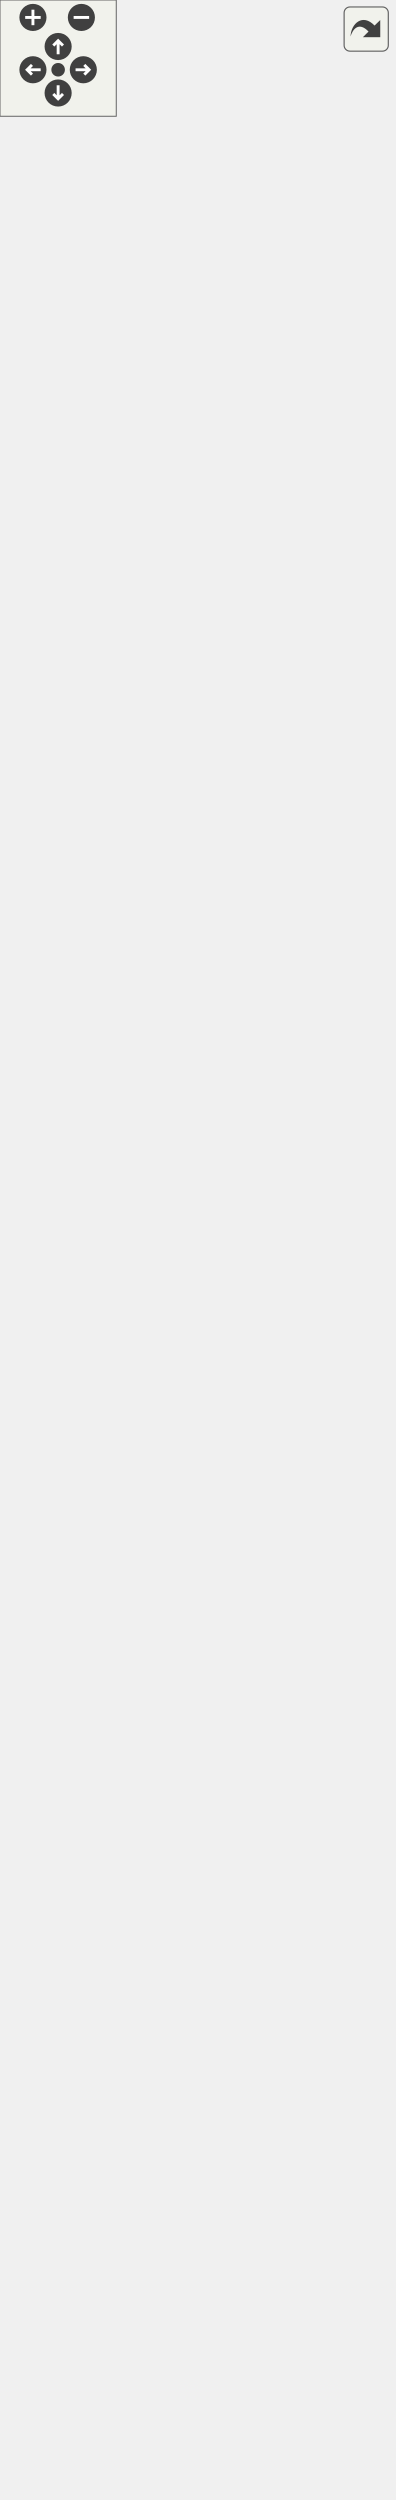
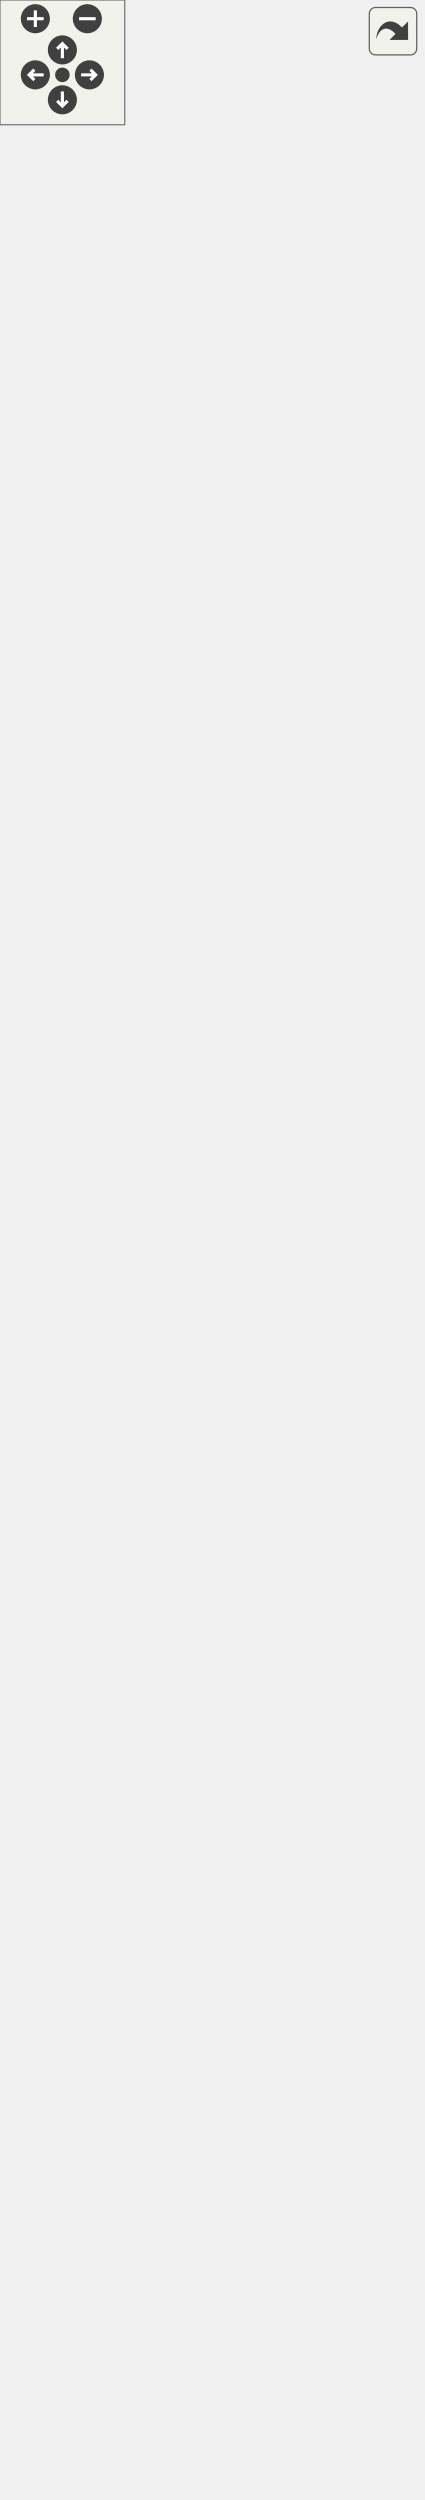
<svg xmlns="http://www.w3.org/2000/svg" xmlns:xlink="http://www.w3.org/1999/xlink" id="main" version="1.1" xml:space="preserve">
  <style type="text/css">
.edge:hover path { stroke: red; }
.edge:hover polygon { stroke: red; fill: red; }
</style>
  <defs>
    <circle id="rim" cx="0" cy="0" r="7" />
    <circle id="rim2" cx="0" cy="0" r="3.5" />
    <g id="zoomPlus">
      <use xlink:href="#rim" fill="#404040">
        <set attributeName="fill" to="#808080" begin="zoomplus.mouseover" end="zoomplus.mouseout" />
      </use>
      <path d="M-4,0h8M0,-4v8" fill="none" stroke="white" stroke-width="1.5" pointer-events="none" />
    </g>
    <g id="zoomMin">
      <use xlink:href="#rim" fill="#404040">
        <set attributeName="fill" to="#808080" begin="zoomminus.mouseover" end="zoomminus.mouseout" />
      </use>
      <path d="M-4,0h8" fill="none" stroke="white" stroke-width="1.5" pointer-events="none" />
    </g>
    <g id="dirArrow">
      <path fill="none" stroke="white" stroke-width="1.5" d="M0,-3.0v7 M-2.5,-0.5L0,-3.0L2.5,-0.5" />
    </g>
    <g id="resetDef">
      <use xlink:href="#rim2" fill="#404040">
        <set attributeName="fill" to="#808080" begin="reset.mouseover" end="reset.mouseout" />
      </use>
    </g>
  </defs>
  <svg id="graph" class="graph">
    <g id="viewport">
      <g id="node1" class="node">
        <g id="a_node1">
          <a xlink:title=" ">
            <polygon fill="#bfbfbf" stroke="black" points="0,-0.5 0,-134.5 203,-134.5 203,-0.5 0,-0.5" />
            <text text-anchor="middle" x="101.5" y="-122.5" font-family="Helvetica,sans-Serif" font-size="10.00">Kratos::KratosThermalDEMApplication</text>
            <polyline fill="none" stroke="black" points="0,-115.5 203,-115.5 " />
            <text text-anchor="middle" x="101.5" y="-103.5" font-family="Helvetica,sans-Serif" font-size="10.00"> </text>
            <polyline fill="none" stroke="black" points="0,-96.5 203,-96.5 " />
            <text text-anchor="start" x="8" y="-84.5" font-family="Helvetica,sans-Serif" font-size="10.00">+ KRATOS_CLASS_POINTER</text>
            <text text-anchor="start" x="8" y="-73.5" font-family="Helvetica,sans-Serif" font-size="10.00">_DEFINITION()</text>
            <text text-anchor="start" x="8" y="-62.5" font-family="Helvetica,sans-Serif" font-size="10.00">+ KratosThermalDEMApplication()</text>
            <text text-anchor="start" x="8" y="-51.5" font-family="Helvetica,sans-Serif" font-size="10.00">+ ~KratosThermalDEMApplication()</text>
            <text text-anchor="start" x="8" y="-40.5" font-family="Helvetica,sans-Serif" font-size="10.00">+ Register()</text>
            <text text-anchor="start" x="8" y="-29.5" font-family="Helvetica,sans-Serif" font-size="10.00">+ Info()</text>
            <text text-anchor="start" x="8" y="-18.5" font-family="Helvetica,sans-Serif" font-size="10.00">+ PrintInfo()</text>
            <text text-anchor="start" x="8" y="-7.5" font-family="Helvetica,sans-Serif" font-size="10.00">+ PrintData()</text>
          </a>
        </g>
      </g>
      <g id="node2" class="node">
        <g id="a_node2">
          <a xlink:href="../../d9/d33/class_kratos_1_1_kratos_application.html" target="_top" xlink:title="This class defines the interface with kernel for all applications in Kratos.">
-             <polygon fill="none" stroke="black" points="5.5,-171.5 5.5,-1229.5 197.5,-1229.5 197.5,-171.5 5.5,-171.5" />
-             <text text-anchor="middle" x="101.5" y="-1217.5" font-family="Helvetica,sans-Serif" font-size="10.00">Kratos::KratosApplication</text>
-             <polyline fill="none" stroke="black" points="5.5,-1210.5 197.5,-1210.5 " />
-             <text text-anchor="start" x="13.5" y="-1198.5" font-family="Helvetica,sans-Serif" font-size="10.00"># mApplicationName</text>
-             <text text-anchor="start" x="13.5" y="-1187.5" font-family="Helvetica,sans-Serif" font-size="10.00"># mPointPrototype</text>
-             <text text-anchor="start" x="13.5" y="-1176.5" font-family="Helvetica,sans-Serif" font-size="10.00"># mPoint2DPrototype</text>
-             <text text-anchor="start" x="13.5" y="-1165.5" font-family="Helvetica,sans-Serif" font-size="10.00"># mPoint3DPrototype</text>
-             <text text-anchor="start" x="13.5" y="-1154.5" font-family="Helvetica,sans-Serif" font-size="10.00"># mSphere3D1Prototype</text>
-             <text text-anchor="start" x="13.5" y="-1143.5" font-family="Helvetica,sans-Serif" font-size="10.00"># mLine2D2Prototype</text>
-             <text text-anchor="start" x="13.5" y="-1132.5" font-family="Helvetica,sans-Serif" font-size="10.00"># mLine2D3Prototype</text>
-             <text text-anchor="start" x="13.5" y="-1121.5" font-family="Helvetica,sans-Serif" font-size="10.00"># mLine3D2Prototype</text>
-             <text text-anchor="start" x="13.5" y="-1110.5" font-family="Helvetica,sans-Serif" font-size="10.00"># mLine3D3Prototype</text>
-             <text text-anchor="start" x="13.5" y="-1099.5" font-family="Helvetica,sans-Serif" font-size="10.00"># mTriangle2D3Prototype</text>
-             <text text-anchor="start" x="13.5" y="-1088.5" font-family="Helvetica,sans-Serif" font-size="10.00">and 97 more...</text>
-             <polyline fill="none" stroke="black" points="5.5,-1081.5 197.5,-1081.5 " />
-             <text text-anchor="start" x="13.5" y="-1069.5" font-family="Helvetica,sans-Serif" font-size="10.00">+ KratosApplication()</text>
-             <text text-anchor="start" x="13.5" y="-1058.5" font-family="Helvetica,sans-Serif" font-size="10.00">+ KratosApplication()</text>
-             <text text-anchor="start" x="13.5" y="-1047.5" font-family="Helvetica,sans-Serif" font-size="10.00">+ KratosApplication()</text>
-             <text text-anchor="start" x="13.5" y="-1036.5" font-family="Helvetica,sans-Serif" font-size="10.00">+ ~KratosApplication()</text>
-             <text text-anchor="start" x="13.5" y="-1025.5" font-family="Helvetica,sans-Serif" font-size="10.00">+ Register()</text>
-             <text text-anchor="start" x="13.5" y="-1014.5" font-family="Helvetica,sans-Serif" font-size="10.00">+ RegisterKratosCore()</text>
-             <text text-anchor="start" x="13.5" y="-1003.5" font-family="Helvetica,sans-Serif" font-size="10.00">+ DeregisterComponent()</text>
-             <text text-anchor="start" x="13.5" y="-992.5" font-family="Helvetica,sans-Serif" font-size="10.00">+ DeregisterCommonComponents()</text>
-             <text text-anchor="start" x="13.5" y="-981.5" font-family="Helvetica,sans-Serif" font-size="10.00">+ DeregisterApplication()</text>
-             <text text-anchor="start" x="13.5" y="-970.5" font-family="Helvetica,sans-Serif" font-size="10.00">+ RegisterVariables()</text>
-             <text text-anchor="start" x="13.5" y="-959.5" font-family="Helvetica,sans-Serif" font-size="10.00">+ RegisterDeprecatedVariables()</text>
-             <text text-anchor="start" x="13.5" y="-948.5" font-family="Helvetica,sans-Serif" font-size="10.00">+ RegisterCFDVariables()</text>
-             <text text-anchor="start" x="13.5" y="-937.5" font-family="Helvetica,sans-Serif" font-size="10.00">+ RegisterALEVariables()</text>
-             <text text-anchor="start" x="13.5" y="-926.5" font-family="Helvetica,sans-Serif" font-size="10.00">+ RegisterMappingVariables()</text>
-             <text text-anchor="start" x="13.5" y="-915.5" font-family="Helvetica,sans-Serif" font-size="10.00">+ RegisterDEMVariables()</text>
-             <text text-anchor="start" x="13.5" y="-904.5" font-family="Helvetica,sans-Serif" font-size="10.00">+ RegisterFSIVariables()</text>
-             <text text-anchor="start" x="13.5" y="-893.5" font-family="Helvetica,sans-Serif" font-size="10.00">+ RegisterMATVariables()</text>
-             <text text-anchor="start" x="13.5" y="-882.5" font-family="Helvetica,sans-Serif" font-size="10.00">+ RegisterGlobalPointerVariables()</text>
-             <text text-anchor="start" x="13.5" y="-871.5" font-family="Helvetica,sans-Serif" font-size="10.00">+ Name()</text>
-             <text text-anchor="start" x="13.5" y="-860.5" font-family="Helvetica,sans-Serif" font-size="10.00">+ GetComponents()</text>
-             <text text-anchor="start" x="13.5" y="-849.5" font-family="Helvetica,sans-Serif" font-size="10.00">+ GetComponents()</text>
-             <text text-anchor="start" x="13.5" y="-838.5" font-family="Helvetica,sans-Serif" font-size="10.00">+ GetComponents()</text>
-             <text text-anchor="start" x="13.5" y="-827.5" font-family="Helvetica,sans-Serif" font-size="10.00">+ GetComponents()</text>
+             <polygon fill="none" stroke="black" points="5.5,-171.5 5.5,-1141.5 197.5,-1141.5 197.5,-171.5 5.5,-171.5" />
+             <text text-anchor="middle" x="101.5" y="-1129.5" font-family="Helvetica,sans-Serif" font-size="10.00">Kratos::KratosApplication</text>
+             <polyline fill="none" stroke="black" points="5.5,-1122.5 197.5,-1122.5 " />
+             <text text-anchor="start" x="13.5" y="-1110.5" font-family="Helvetica,sans-Serif" font-size="10.00"># mApplicationName</text>
+             <text text-anchor="start" x="13.5" y="-1099.5" font-family="Helvetica,sans-Serif" font-size="10.00"># mPointPrototype</text>
+             <text text-anchor="start" x="13.5" y="-1088.5" font-family="Helvetica,sans-Serif" font-size="10.00"># mPoint2DPrototype</text>
+             <text text-anchor="start" x="13.5" y="-1077.5" font-family="Helvetica,sans-Serif" font-size="10.00"># mPoint3DPrototype</text>
+             <text text-anchor="start" x="13.5" y="-1066.5" font-family="Helvetica,sans-Serif" font-size="10.00"># mSphere3D1Prototype</text>
+             <text text-anchor="start" x="13.5" y="-1055.5" font-family="Helvetica,sans-Serif" font-size="10.00"># mLine2D2Prototype</text>
+             <text text-anchor="start" x="13.5" y="-1044.5" font-family="Helvetica,sans-Serif" font-size="10.00"># mLine2D3Prototype</text>
+             <text text-anchor="start" x="13.5" y="-1033.5" font-family="Helvetica,sans-Serif" font-size="10.00"># mLine3D2Prototype</text>
+             <text text-anchor="start" x="13.5" y="-1022.5" font-family="Helvetica,sans-Serif" font-size="10.00"># mLine3D3Prototype</text>
+             <text text-anchor="start" x="13.5" y="-1011.5" font-family="Helvetica,sans-Serif" font-size="10.00"># mTriangle2D3Prototype</text>
+             <text text-anchor="start" x="13.5" y="-1000.5" font-family="Helvetica,sans-Serif" font-size="10.00">and 97 more...</text>
+             <polyline fill="none" stroke="black" points="5.5,-993.5 197.5,-993.5 " />
+             <text text-anchor="start" x="13.5" y="-981.5" font-family="Helvetica,sans-Serif" font-size="10.00">+ KratosApplication()</text>
+             <text text-anchor="start" x="13.5" y="-970.5" font-family="Helvetica,sans-Serif" font-size="10.00">+ KratosApplication()</text>
+             <text text-anchor="start" x="13.5" y="-959.5" font-family="Helvetica,sans-Serif" font-size="10.00">+ KratosApplication()</text>
+             <text text-anchor="start" x="13.5" y="-948.5" font-family="Helvetica,sans-Serif" font-size="10.00">+ ~KratosApplication()</text>
+             <text text-anchor="start" x="13.5" y="-937.5" font-family="Helvetica,sans-Serif" font-size="10.00">+ Register()</text>
+             <text text-anchor="start" x="13.5" y="-926.5" font-family="Helvetica,sans-Serif" font-size="10.00">+ RegisterKratosCore()</text>
+             <text text-anchor="start" x="13.5" y="-915.5" font-family="Helvetica,sans-Serif" font-size="10.00">+ DeregisterComponent()</text>
+             <text text-anchor="start" x="13.5" y="-904.5" font-family="Helvetica,sans-Serif" font-size="10.00">+ DeregisterCommonComponents()</text>
+             <text text-anchor="start" x="13.5" y="-893.5" font-family="Helvetica,sans-Serif" font-size="10.00">+ DeregisterApplication()</text>
+             <text text-anchor="start" x="13.5" y="-882.5" font-family="Helvetica,sans-Serif" font-size="10.00">+ DeregisterMappers()</text>
+             <text text-anchor="start" x="13.5" y="-871.5" font-family="Helvetica,sans-Serif" font-size="10.00">+ RegisterVariables()</text>
+             <text text-anchor="start" x="13.5" y="-860.5" font-family="Helvetica,sans-Serif" font-size="10.00">+ RegisterDeprecatedVariables()</text>
+             <text text-anchor="start" x="13.5" y="-849.5" font-family="Helvetica,sans-Serif" font-size="10.00">+ RegisterCFDVariables()</text>
+             <text text-anchor="start" x="13.5" y="-838.5" font-family="Helvetica,sans-Serif" font-size="10.00">+ RegisterALEVariables()</text>
+             <text text-anchor="start" x="13.5" y="-827.5" font-family="Helvetica,sans-Serif" font-size="10.00">and 6 more...</text>
            <text text-anchor="start" x="13.5" y="-816.5" font-family="Helvetica,sans-Serif" font-size="10.00">+ GetComponents()</text>
            <text text-anchor="start" x="13.5" y="-805.5" font-family="Helvetica,sans-Serif" font-size="10.00">+ GetComponents()</text>
            <text text-anchor="start" x="13.5" y="-794.5" font-family="Helvetica,sans-Serif" font-size="10.00">+ GetComponents()</text>
            <text text-anchor="start" x="13.5" y="-783.5" font-family="Helvetica,sans-Serif" font-size="10.00">+ GetComponents()</text>
            <text text-anchor="start" x="13.5" y="-772.5" font-family="Helvetica,sans-Serif" font-size="10.00">+ GetComponents()</text>
            <text text-anchor="start" x="13.5" y="-761.5" font-family="Helvetica,sans-Serif" font-size="10.00">+ GetComponents()</text>
-             <text text-anchor="start" x="13.5" y="-750.5" font-family="Helvetica,sans-Serif" font-size="10.00">and 14 more...</text>
-             <text text-anchor="start" x="13.5" y="-739.5" font-family="Helvetica,sans-Serif" font-size="10.00">+ Info()</text>
-             <text text-anchor="start" x="13.5" y="-728.5" font-family="Helvetica,sans-Serif" font-size="10.00">+ PrintInfo()</text>
-             <text text-anchor="start" x="13.5" y="-717.5" font-family="Helvetica,sans-Serif" font-size="10.00">+ PrintData()</text>
-             <text text-anchor="start" x="13.5" y="-706.5" font-family="Helvetica,sans-Serif" font-size="10.00">* NodeType</text>
-             <text text-anchor="start" x="13.5" y="-695.5" font-family="Helvetica,sans-Serif" font-size="10.00">* GeometryType</text>
-             <text text-anchor="start" x="13.5" y="-684.5" font-family="Helvetica,sans-Serif" font-size="10.00">* KRATOS_CLASS_POINTER</text>
-             <text text-anchor="start" x="13.5" y="-673.5" font-family="Helvetica,sans-Serif" font-size="10.00">_DEFINITION()</text>
-             <text text-anchor="start" x="13.5" y="-662.5" font-family="Helvetica,sans-Serif" font-size="10.00">* mApplicationName</text>
-             <text text-anchor="start" x="13.5" y="-651.5" font-family="Helvetica,sans-Serif" font-size="10.00">* mPointPrototype</text>
-             <text text-anchor="start" x="13.5" y="-640.5" font-family="Helvetica,sans-Serif" font-size="10.00">* mPoint2DPrototype</text>
-             <text text-anchor="start" x="13.5" y="-629.5" font-family="Helvetica,sans-Serif" font-size="10.00">* mPoint3DPrototype</text>
-             <text text-anchor="start" x="13.5" y="-618.5" font-family="Helvetica,sans-Serif" font-size="10.00">* mSphere3D1Prototype</text>
-             <text text-anchor="start" x="13.5" y="-607.5" font-family="Helvetica,sans-Serif" font-size="10.00">* mLine2D2Prototype</text>
-             <text text-anchor="start" x="13.5" y="-596.5" font-family="Helvetica,sans-Serif" font-size="10.00">* mLine2D3Prototype</text>
-             <text text-anchor="start" x="13.5" y="-585.5" font-family="Helvetica,sans-Serif" font-size="10.00">* mLine3D2Prototype</text>
-             <text text-anchor="start" x="13.5" y="-574.5" font-family="Helvetica,sans-Serif" font-size="10.00">* mLine3D3Prototype</text>
-             <text text-anchor="start" x="13.5" y="-563.5" font-family="Helvetica,sans-Serif" font-size="10.00">* mTriangle2D3Prototype</text>
-             <text text-anchor="start" x="13.5" y="-552.5" font-family="Helvetica,sans-Serif" font-size="10.00">and 97 more...</text>
-             <text text-anchor="start" x="13.5" y="-541.5" font-family="Helvetica,sans-Serif" font-size="10.00">* KratosApplication()</text>
-             <text text-anchor="start" x="13.5" y="-530.5" font-family="Helvetica,sans-Serif" font-size="10.00">* KratosApplication()</text>
-             <text text-anchor="start" x="13.5" y="-519.5" font-family="Helvetica,sans-Serif" font-size="10.00">* KratosApplication()</text>
-             <text text-anchor="start" x="13.5" y="-508.5" font-family="Helvetica,sans-Serif" font-size="10.00">* ~KratosApplication()</text>
-             <text text-anchor="start" x="13.5" y="-497.5" font-family="Helvetica,sans-Serif" font-size="10.00">* Register()</text>
-             <text text-anchor="start" x="13.5" y="-486.5" font-family="Helvetica,sans-Serif" font-size="10.00">* RegisterKratosCore()</text>
-             <text text-anchor="start" x="13.5" y="-475.5" font-family="Helvetica,sans-Serif" font-size="10.00">* DeregisterComponent()</text>
-             <text text-anchor="start" x="13.5" y="-464.5" font-family="Helvetica,sans-Serif" font-size="10.00">* DeregisterCommonComponents()</text>
-             <text text-anchor="start" x="13.5" y="-453.5" font-family="Helvetica,sans-Serif" font-size="10.00">* DeregisterApplication()</text>
-             <text text-anchor="start" x="13.5" y="-442.5" font-family="Helvetica,sans-Serif" font-size="10.00">* RegisterVariables()</text>
-             <text text-anchor="start" x="13.5" y="-431.5" font-family="Helvetica,sans-Serif" font-size="10.00">* RegisterDeprecatedVariables()</text>
-             <text text-anchor="start" x="13.5" y="-420.5" font-family="Helvetica,sans-Serif" font-size="10.00">* RegisterCFDVariables()</text>
-             <text text-anchor="start" x="13.5" y="-409.5" font-family="Helvetica,sans-Serif" font-size="10.00">* RegisterALEVariables()</text>
-             <text text-anchor="start" x="13.5" y="-398.5" font-family="Helvetica,sans-Serif" font-size="10.00">* RegisterMappingVariables()</text>
-             <text text-anchor="start" x="13.5" y="-387.5" font-family="Helvetica,sans-Serif" font-size="10.00">* RegisterDEMVariables()</text>
-             <text text-anchor="start" x="13.5" y="-376.5" font-family="Helvetica,sans-Serif" font-size="10.00">* RegisterFSIVariables()</text>
-             <text text-anchor="start" x="13.5" y="-365.5" font-family="Helvetica,sans-Serif" font-size="10.00">* RegisterMATVariables()</text>
-             <text text-anchor="start" x="13.5" y="-354.5" font-family="Helvetica,sans-Serif" font-size="10.00">* RegisterGlobalPointerVariables()</text>
-             <text text-anchor="start" x="13.5" y="-343.5" font-family="Helvetica,sans-Serif" font-size="10.00">* Name()</text>
+             <text text-anchor="start" x="13.5" y="-750.5" font-family="Helvetica,sans-Serif" font-size="10.00">+ GetComponents()</text>
+             <text text-anchor="start" x="13.5" y="-739.5" font-family="Helvetica,sans-Serif" font-size="10.00">+ GetComponents()</text>
+             <text text-anchor="start" x="13.5" y="-728.5" font-family="Helvetica,sans-Serif" font-size="10.00">+ GetComponents()</text>
+             <text text-anchor="start" x="13.5" y="-717.5" font-family="Helvetica,sans-Serif" font-size="10.00">+ GetComponents()</text>
+             <text text-anchor="start" x="13.5" y="-706.5" font-family="Helvetica,sans-Serif" font-size="10.00">and 14 more...</text>
+             <text text-anchor="start" x="13.5" y="-695.5" font-family="Helvetica,sans-Serif" font-size="10.00">+ Info()</text>
+             <text text-anchor="start" x="13.5" y="-684.5" font-family="Helvetica,sans-Serif" font-size="10.00">+ PrintInfo()</text>
+             <text text-anchor="start" x="13.5" y="-673.5" font-family="Helvetica,sans-Serif" font-size="10.00">+ PrintData()</text>
+             <text text-anchor="start" x="13.5" y="-662.5" font-family="Helvetica,sans-Serif" font-size="10.00">* NodeType</text>
+             <text text-anchor="start" x="13.5" y="-651.5" font-family="Helvetica,sans-Serif" font-size="10.00">* GeometryType</text>
+             <text text-anchor="start" x="13.5" y="-640.5" font-family="Helvetica,sans-Serif" font-size="10.00">* KRATOS_CLASS_POINTER</text>
+             <text text-anchor="start" x="13.5" y="-629.5" font-family="Helvetica,sans-Serif" font-size="10.00">_DEFINITION()</text>
+             <text text-anchor="start" x="13.5" y="-618.5" font-family="Helvetica,sans-Serif" font-size="10.00">* mApplicationName</text>
+             <text text-anchor="start" x="13.5" y="-607.5" font-family="Helvetica,sans-Serif" font-size="10.00">* mPointPrototype</text>
+             <text text-anchor="start" x="13.5" y="-596.5" font-family="Helvetica,sans-Serif" font-size="10.00">* mPoint2DPrototype</text>
+             <text text-anchor="start" x="13.5" y="-585.5" font-family="Helvetica,sans-Serif" font-size="10.00">* mPoint3DPrototype</text>
+             <text text-anchor="start" x="13.5" y="-574.5" font-family="Helvetica,sans-Serif" font-size="10.00">* mSphere3D1Prototype</text>
+             <text text-anchor="start" x="13.5" y="-563.5" font-family="Helvetica,sans-Serif" font-size="10.00">* mLine2D2Prototype</text>
+             <text text-anchor="start" x="13.5" y="-552.5" font-family="Helvetica,sans-Serif" font-size="10.00">* mLine2D3Prototype</text>
+             <text text-anchor="start" x="13.5" y="-541.5" font-family="Helvetica,sans-Serif" font-size="10.00">* mLine3D2Prototype</text>
+             <text text-anchor="start" x="13.5" y="-530.5" font-family="Helvetica,sans-Serif" font-size="10.00">* mLine3D3Prototype</text>
+             <text text-anchor="start" x="13.5" y="-519.5" font-family="Helvetica,sans-Serif" font-size="10.00">* mTriangle2D3Prototype</text>
+             <text text-anchor="start" x="13.5" y="-508.5" font-family="Helvetica,sans-Serif" font-size="10.00">and 97 more...</text>
+             <text text-anchor="start" x="13.5" y="-497.5" font-family="Helvetica,sans-Serif" font-size="10.00">* KratosApplication()</text>
+             <text text-anchor="start" x="13.5" y="-486.5" font-family="Helvetica,sans-Serif" font-size="10.00">* KratosApplication()</text>
+             <text text-anchor="start" x="13.5" y="-475.5" font-family="Helvetica,sans-Serif" font-size="10.00">* KratosApplication()</text>
+             <text text-anchor="start" x="13.5" y="-464.5" font-family="Helvetica,sans-Serif" font-size="10.00">* ~KratosApplication()</text>
+             <text text-anchor="start" x="13.5" y="-453.5" font-family="Helvetica,sans-Serif" font-size="10.00">* Register()</text>
+             <text text-anchor="start" x="13.5" y="-442.5" font-family="Helvetica,sans-Serif" font-size="10.00">* RegisterKratosCore()</text>
+             <text text-anchor="start" x="13.5" y="-431.5" font-family="Helvetica,sans-Serif" font-size="10.00">* DeregisterComponent()</text>
+             <text text-anchor="start" x="13.5" y="-420.5" font-family="Helvetica,sans-Serif" font-size="10.00">* DeregisterCommonComponents()</text>
+             <text text-anchor="start" x="13.5" y="-409.5" font-family="Helvetica,sans-Serif" font-size="10.00">* DeregisterApplication()</text>
+             <text text-anchor="start" x="13.5" y="-398.5" font-family="Helvetica,sans-Serif" font-size="10.00">* DeregisterMappers()</text>
+             <text text-anchor="start" x="13.5" y="-387.5" font-family="Helvetica,sans-Serif" font-size="10.00">* RegisterVariables()</text>
+             <text text-anchor="start" x="13.5" y="-376.5" font-family="Helvetica,sans-Serif" font-size="10.00">* RegisterDeprecatedVariables()</text>
+             <text text-anchor="start" x="13.5" y="-365.5" font-family="Helvetica,sans-Serif" font-size="10.00">* RegisterCFDVariables()</text>
+             <text text-anchor="start" x="13.5" y="-354.5" font-family="Helvetica,sans-Serif" font-size="10.00">* RegisterALEVariables()</text>
+             <text text-anchor="start" x="13.5" y="-343.5" font-family="Helvetica,sans-Serif" font-size="10.00">and 6 more...</text>
            <text text-anchor="start" x="13.5" y="-332.5" font-family="Helvetica,sans-Serif" font-size="10.00">* GetComponents()</text>
            <text text-anchor="start" x="13.5" y="-321.5" font-family="Helvetica,sans-Serif" font-size="10.00">* GetComponents()</text>
            <text text-anchor="start" x="13.5" y="-310.5" font-family="Helvetica,sans-Serif" font-size="10.00">* GetComponents()</text>
            <text text-anchor="start" x="13.5" y="-299.5" font-family="Helvetica,sans-Serif" font-size="10.00">* GetComponents()</text>
            <text text-anchor="start" x="13.5" y="-288.5" font-family="Helvetica,sans-Serif" font-size="10.00">* GetComponents()</text>
            <text text-anchor="start" x="13.5" y="-277.5" font-family="Helvetica,sans-Serif" font-size="10.00">* GetComponents()</text>
            <text text-anchor="start" x="13.5" y="-266.5" font-family="Helvetica,sans-Serif" font-size="10.00">* GetComponents()</text>
            <text text-anchor="start" x="13.5" y="-255.5" font-family="Helvetica,sans-Serif" font-size="10.00">* GetComponents()</text>
            <text text-anchor="start" x="13.5" y="-244.5" font-family="Helvetica,sans-Serif" font-size="10.00">* GetComponents()</text>
            <text text-anchor="start" x="13.5" y="-233.5" font-family="Helvetica,sans-Serif" font-size="10.00">* GetComponents()</text>
            <text text-anchor="start" x="13.5" y="-222.5" font-family="Helvetica,sans-Serif" font-size="10.00">and 14 more...</text>
            <text text-anchor="start" x="13.5" y="-211.5" font-family="Helvetica,sans-Serif" font-size="10.00">* Info()</text>
            <text text-anchor="start" x="13.5" y="-200.5" font-family="Helvetica,sans-Serif" font-size="10.00">* PrintInfo()</text>
            <text text-anchor="start" x="13.5" y="-189.5" font-family="Helvetica,sans-Serif" font-size="10.00">* PrintData()</text>
            <text text-anchor="start" x="13.5" y="-178.5" font-family="Helvetica,sans-Serif" font-size="10.00">* operator=()</text>
          </a>
        </g>
      </g>
      <g id="edge1" class="edge">
-         <path fill="none" stroke="midnightblue" d="M101.5,-161.26C101.5,-151.82 101.5,-142.93 101.5,-134.66" />
-         <polygon fill="none" stroke="midnightblue" points="98,-161.29 101.5,-171.29 105,-161.29 98,-161.29" />
+         <path fill="none" stroke="midnightblue" d="M101.5,-161.34C101.5,-151.86 101.5,-142.91 101.5,-134.59" />
+         <polygon fill="none" stroke="midnightblue" points="98,-161.42 101.5,-171.42 105,-161.42 98,-161.42" />
      </g>
    </g>
  </svg>
  <g id="navigator" transform="translate(0 0)" fill="#404254">
    <rect fill="#f2f5e9" fill-opacity="0.5" stroke="#606060" stroke-width=".5" x="0" y="0" width="60" height="60" />
    <use id="zoomplus" xlink:href="#zoomPlus" x="17" y="9" />
    <use id="zoomminus" xlink:href="#zoomMin" x="42" y="9" />
    <use id="reset" xlink:href="#resetDef" x="30" y="36" />
    <g id="arrowUp" xlink:href="#dirArrow" transform="translate(30 24)">
      <use xlink:href="#rim" fill="#404040">
        <set attributeName="fill" to="#808080" begin="arrowUp.mouseover" end="arrowUp.mouseout" />
      </use>
      <path fill="none" stroke="white" stroke-width="1.5" d="M0,-3.0v7 M-2.5,-0.5L0,-3.0L2.5,-0.5" />
    </g>
    <g id="arrowRight" xlink:href="#dirArrow" transform="rotate(90) translate(36 -43)">
      <use xlink:href="#rim" fill="#404040">
        <set attributeName="fill" to="#808080" begin="arrowRight.mouseover" end="arrowRight.mouseout" />
      </use>
      <path fill="none" stroke="white" stroke-width="1.5" d="M0,-3.0v7 M-2.5,-0.5L0,-3.0L2.5,-0.5" />
    </g>
    <g id="arrowDown" xlink:href="#dirArrow" transform="rotate(180) translate(-30 -48)">
      <use xlink:href="#rim" fill="#404040">
        <set attributeName="fill" to="#808080" begin="arrowDown.mouseover" end="arrowDown.mouseout" />
      </use>
      <path fill="none" stroke="white" stroke-width="1.5" d="M0,-3.0v7 M-2.5,-0.5L0,-3.0L2.5,-0.5" />
    </g>
    <g id="arrowLeft" xlink:href="#dirArrow" transform="rotate(270) translate(-36 17)">
      <use xlink:href="#rim" fill="#404040">
        <set attributeName="fill" to="#808080" begin="arrowLeft.mouseover" end="arrowLeft.mouseout" />
      </use>
      <path fill="none" stroke="white" stroke-width="1.5" d="M0,-3.0v7 M-2.5,-0.5L0,-3.0L2.5,-0.5" />
    </g>
  </g>
  <svg viewBox="0 0 15 15" width="100%" height="30px" preserveAspectRatio="xMaxYMin meet">
    <g id="arrow_out" transform="scale(0.3 0.3)">
      <a xlink:href="class_kratos_1_1_kratos_thermal_d_e_m_application__inherit__graph_org.svg" target="_base">
        <rect id="button" ry="5" rx="5" y="6" x="6" height="38" width="38" fill="#f2f5e9" fill-opacity="0.5" stroke="#606060" stroke-width="1.0" />
        <path id="arrow" d="M 11.5,31.437 C 11.94,20.098 22.043,11.323 32.159,21.979 L 37.069,17.246 C 37.069,17.246 37.088,32 37.088,32 L 22.16,31.978 C 22.16,31.978 26.998,27.14 26.998,27.14 C 18.529,18.264 13.292,25.23 11.5,31.437 z" style="fill:#404040;" />
      </a>
    </g>
  </svg>
</svg>
